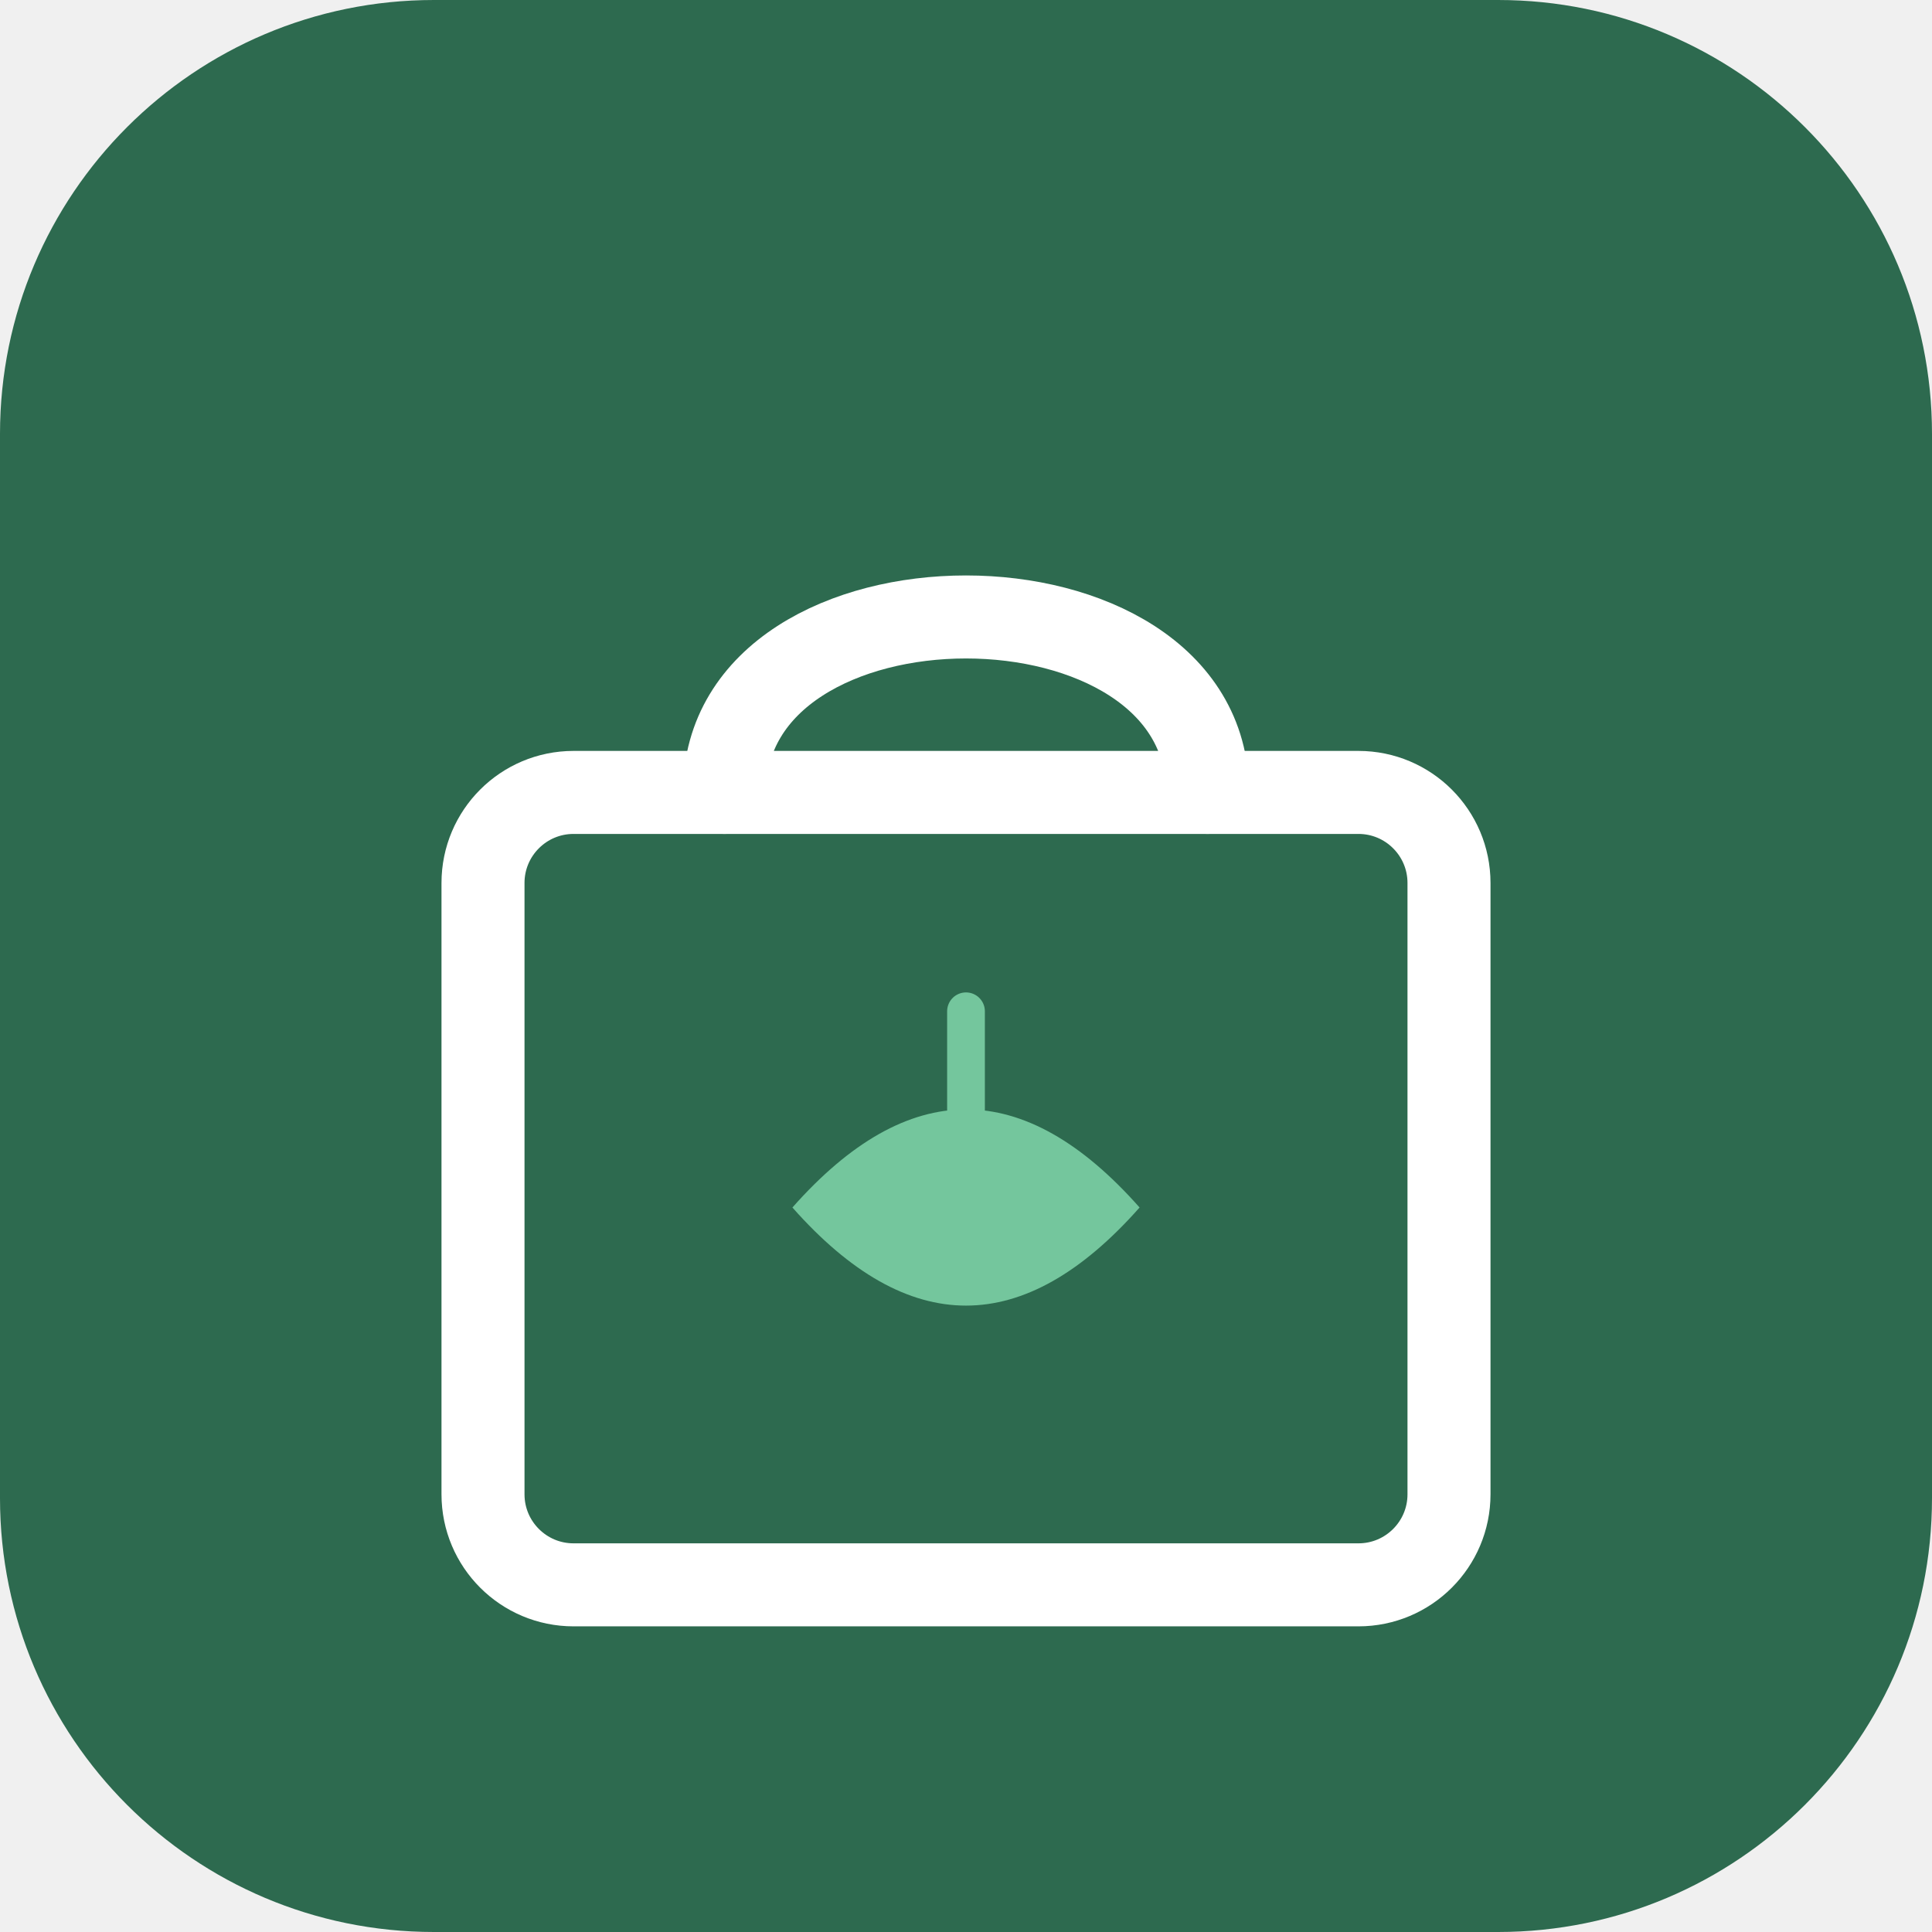
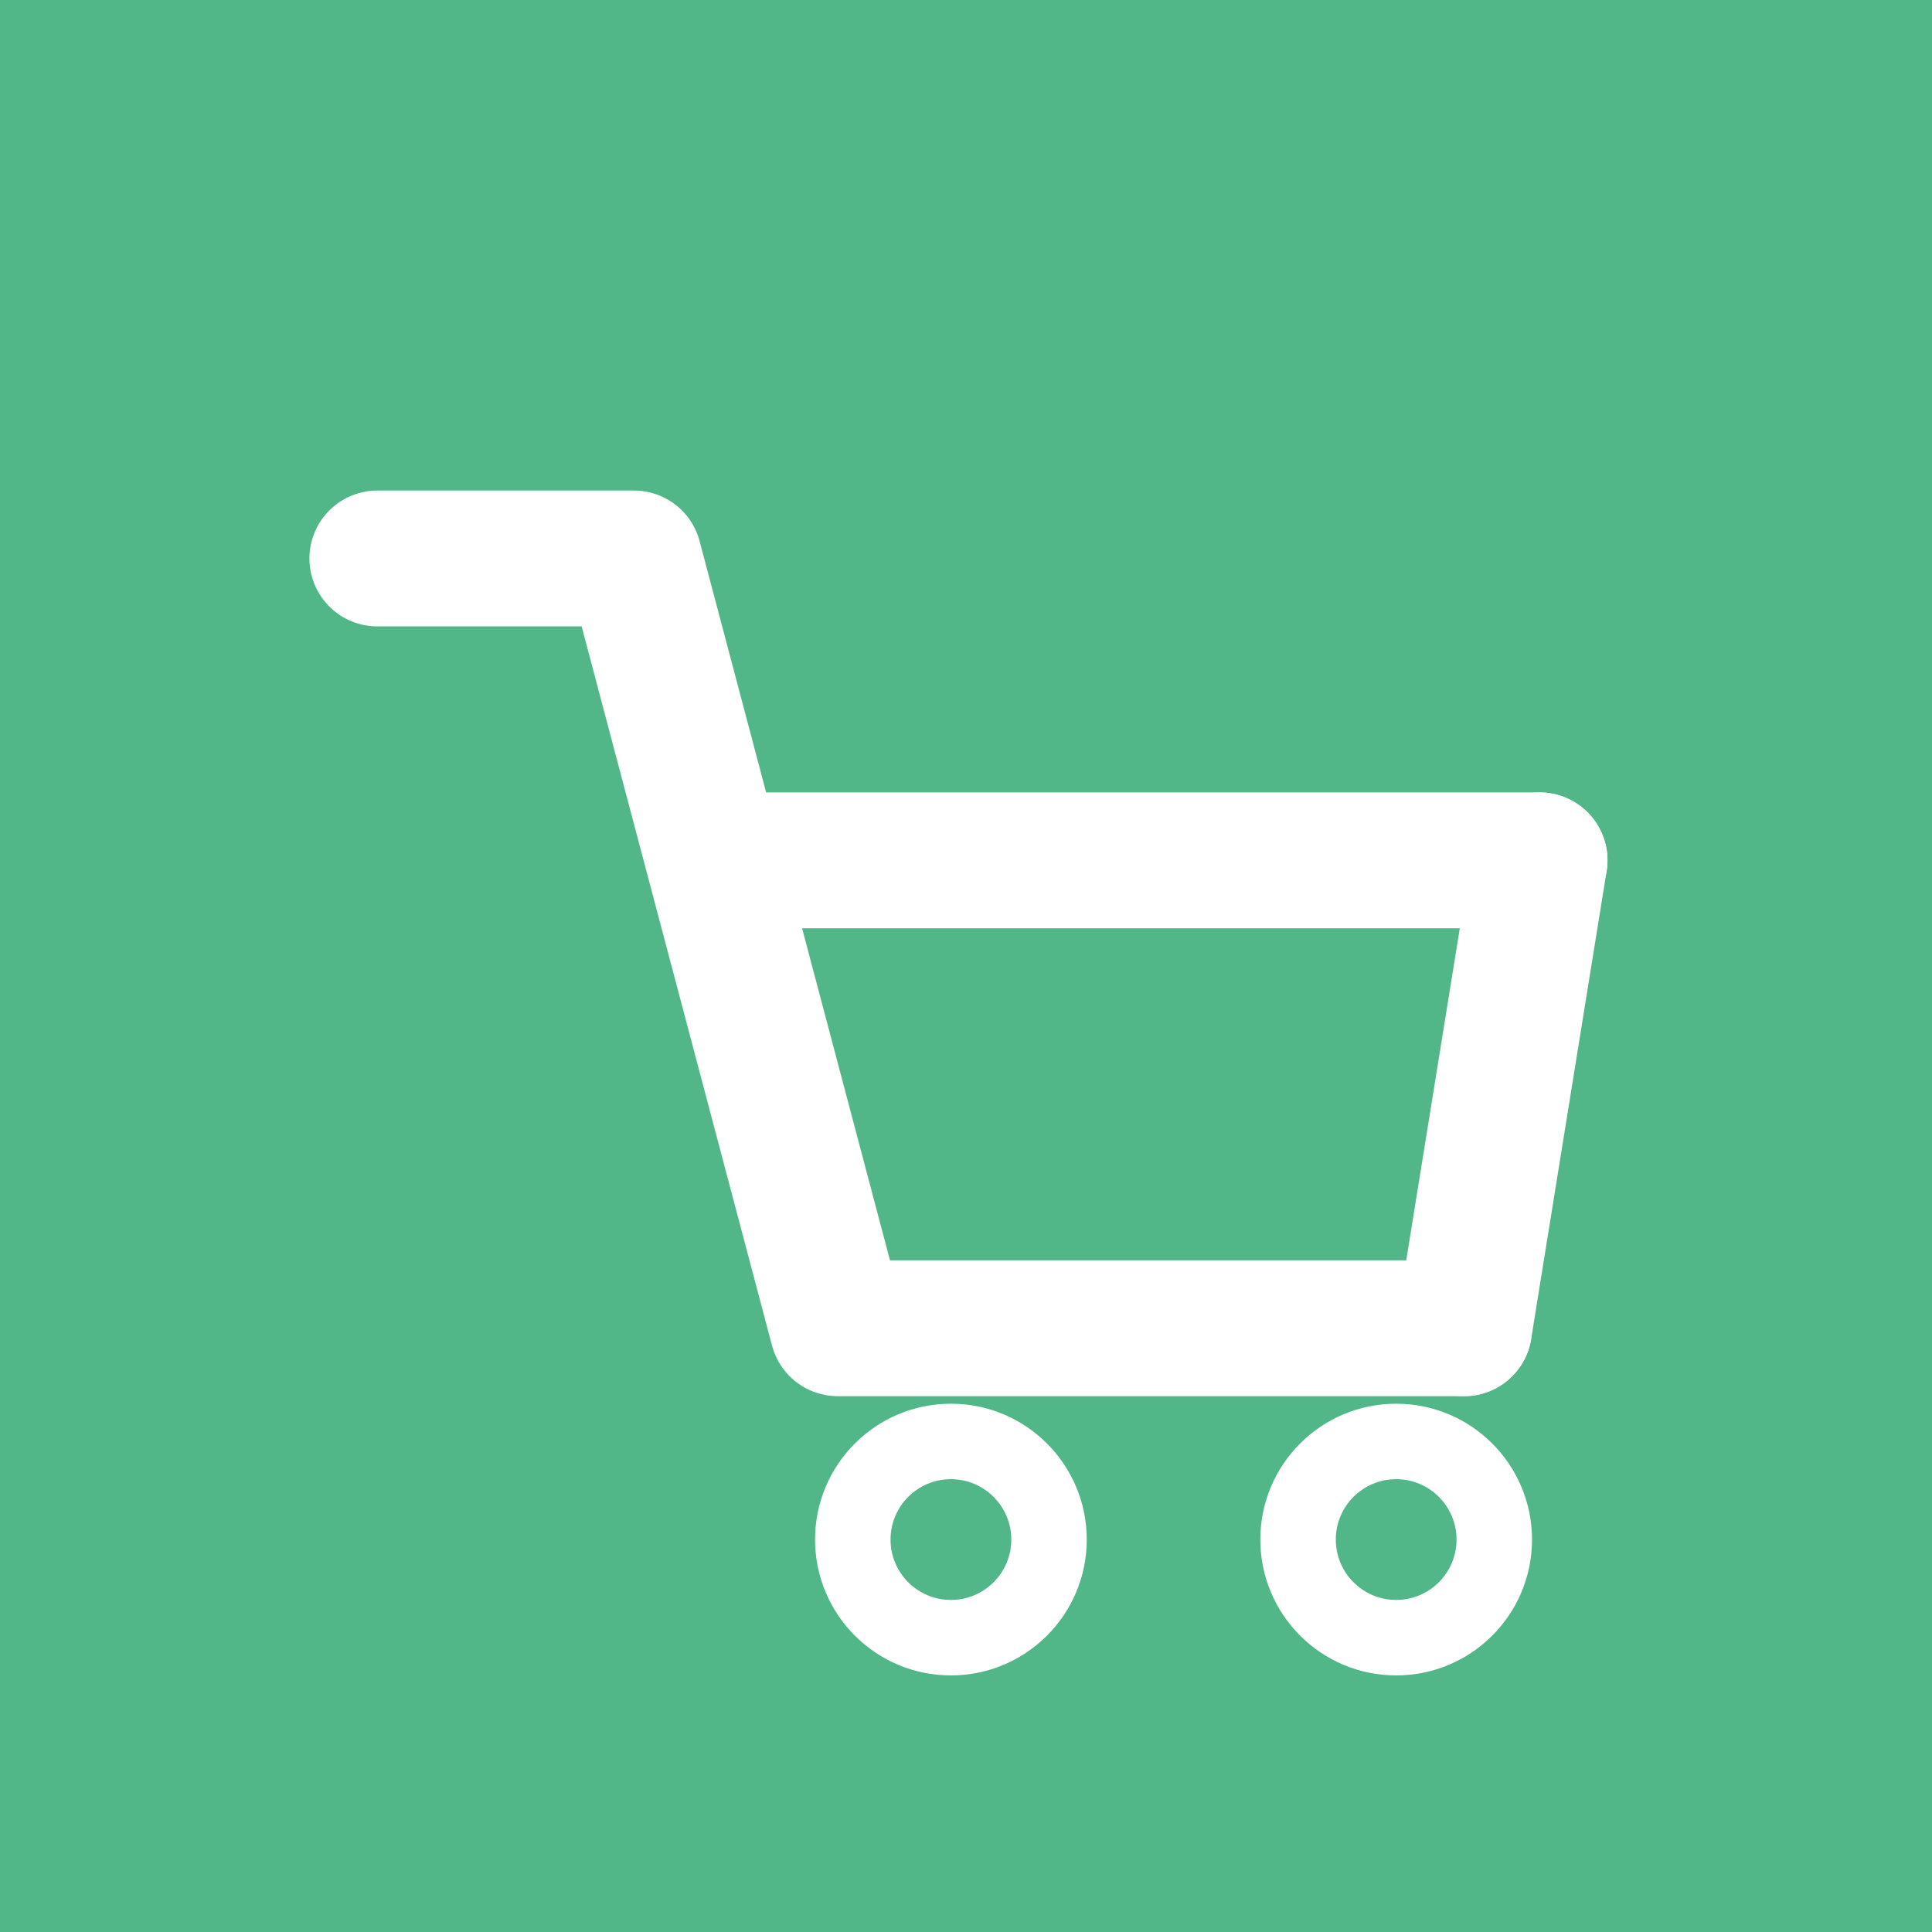
<svg xmlns="http://www.w3.org/2000/svg" viewBox="0 0 512 512">
-   <rect width="512" height="512" rx="115" fill="#2D6A4F" />
-   <rect x="128" y="210" width="256" height="210" rx="24" fill="none" stroke="white" stroke-width="22" stroke-linejoin="round" />
-   <path d="M192 210 C192 148 320 148 320 210" fill="none" stroke="white" stroke-width="22" stroke-linecap="round" />
-   <path d="M210 320 Q256 268 302 320 Q256 372 210 320Z" fill="#74C69D" />
-   <line x1="256" y1="268" x2="256" y2="340" stroke="#74C69D" stroke-width="10" stroke-linecap="round" />
+   <rect width="512" height="512" fill="#52B788" />
+   <path d="M100 148 L168 148 L222 352 L388 352" fill="none" stroke="white" stroke-width="36" stroke-linecap="round" stroke-linejoin="round" />
+   <line x1="198" y1="228" x2="408" y2="228" stroke="white" stroke-width="36" stroke-linecap="round" />
+   <line x1="408" y1="228" x2="388" y2="352" stroke="white" stroke-width="36" stroke-linecap="round" />
+   <circle cx="252" cy="408" r="36" fill="white" />
+   <circle cx="252" cy="408" r="16" fill="#52B788" />
+   <circle cx="370" cy="408" r="36" fill="white" />
+   <circle cx="370" cy="408" r="16" fill="#52B788" />
</svg>
